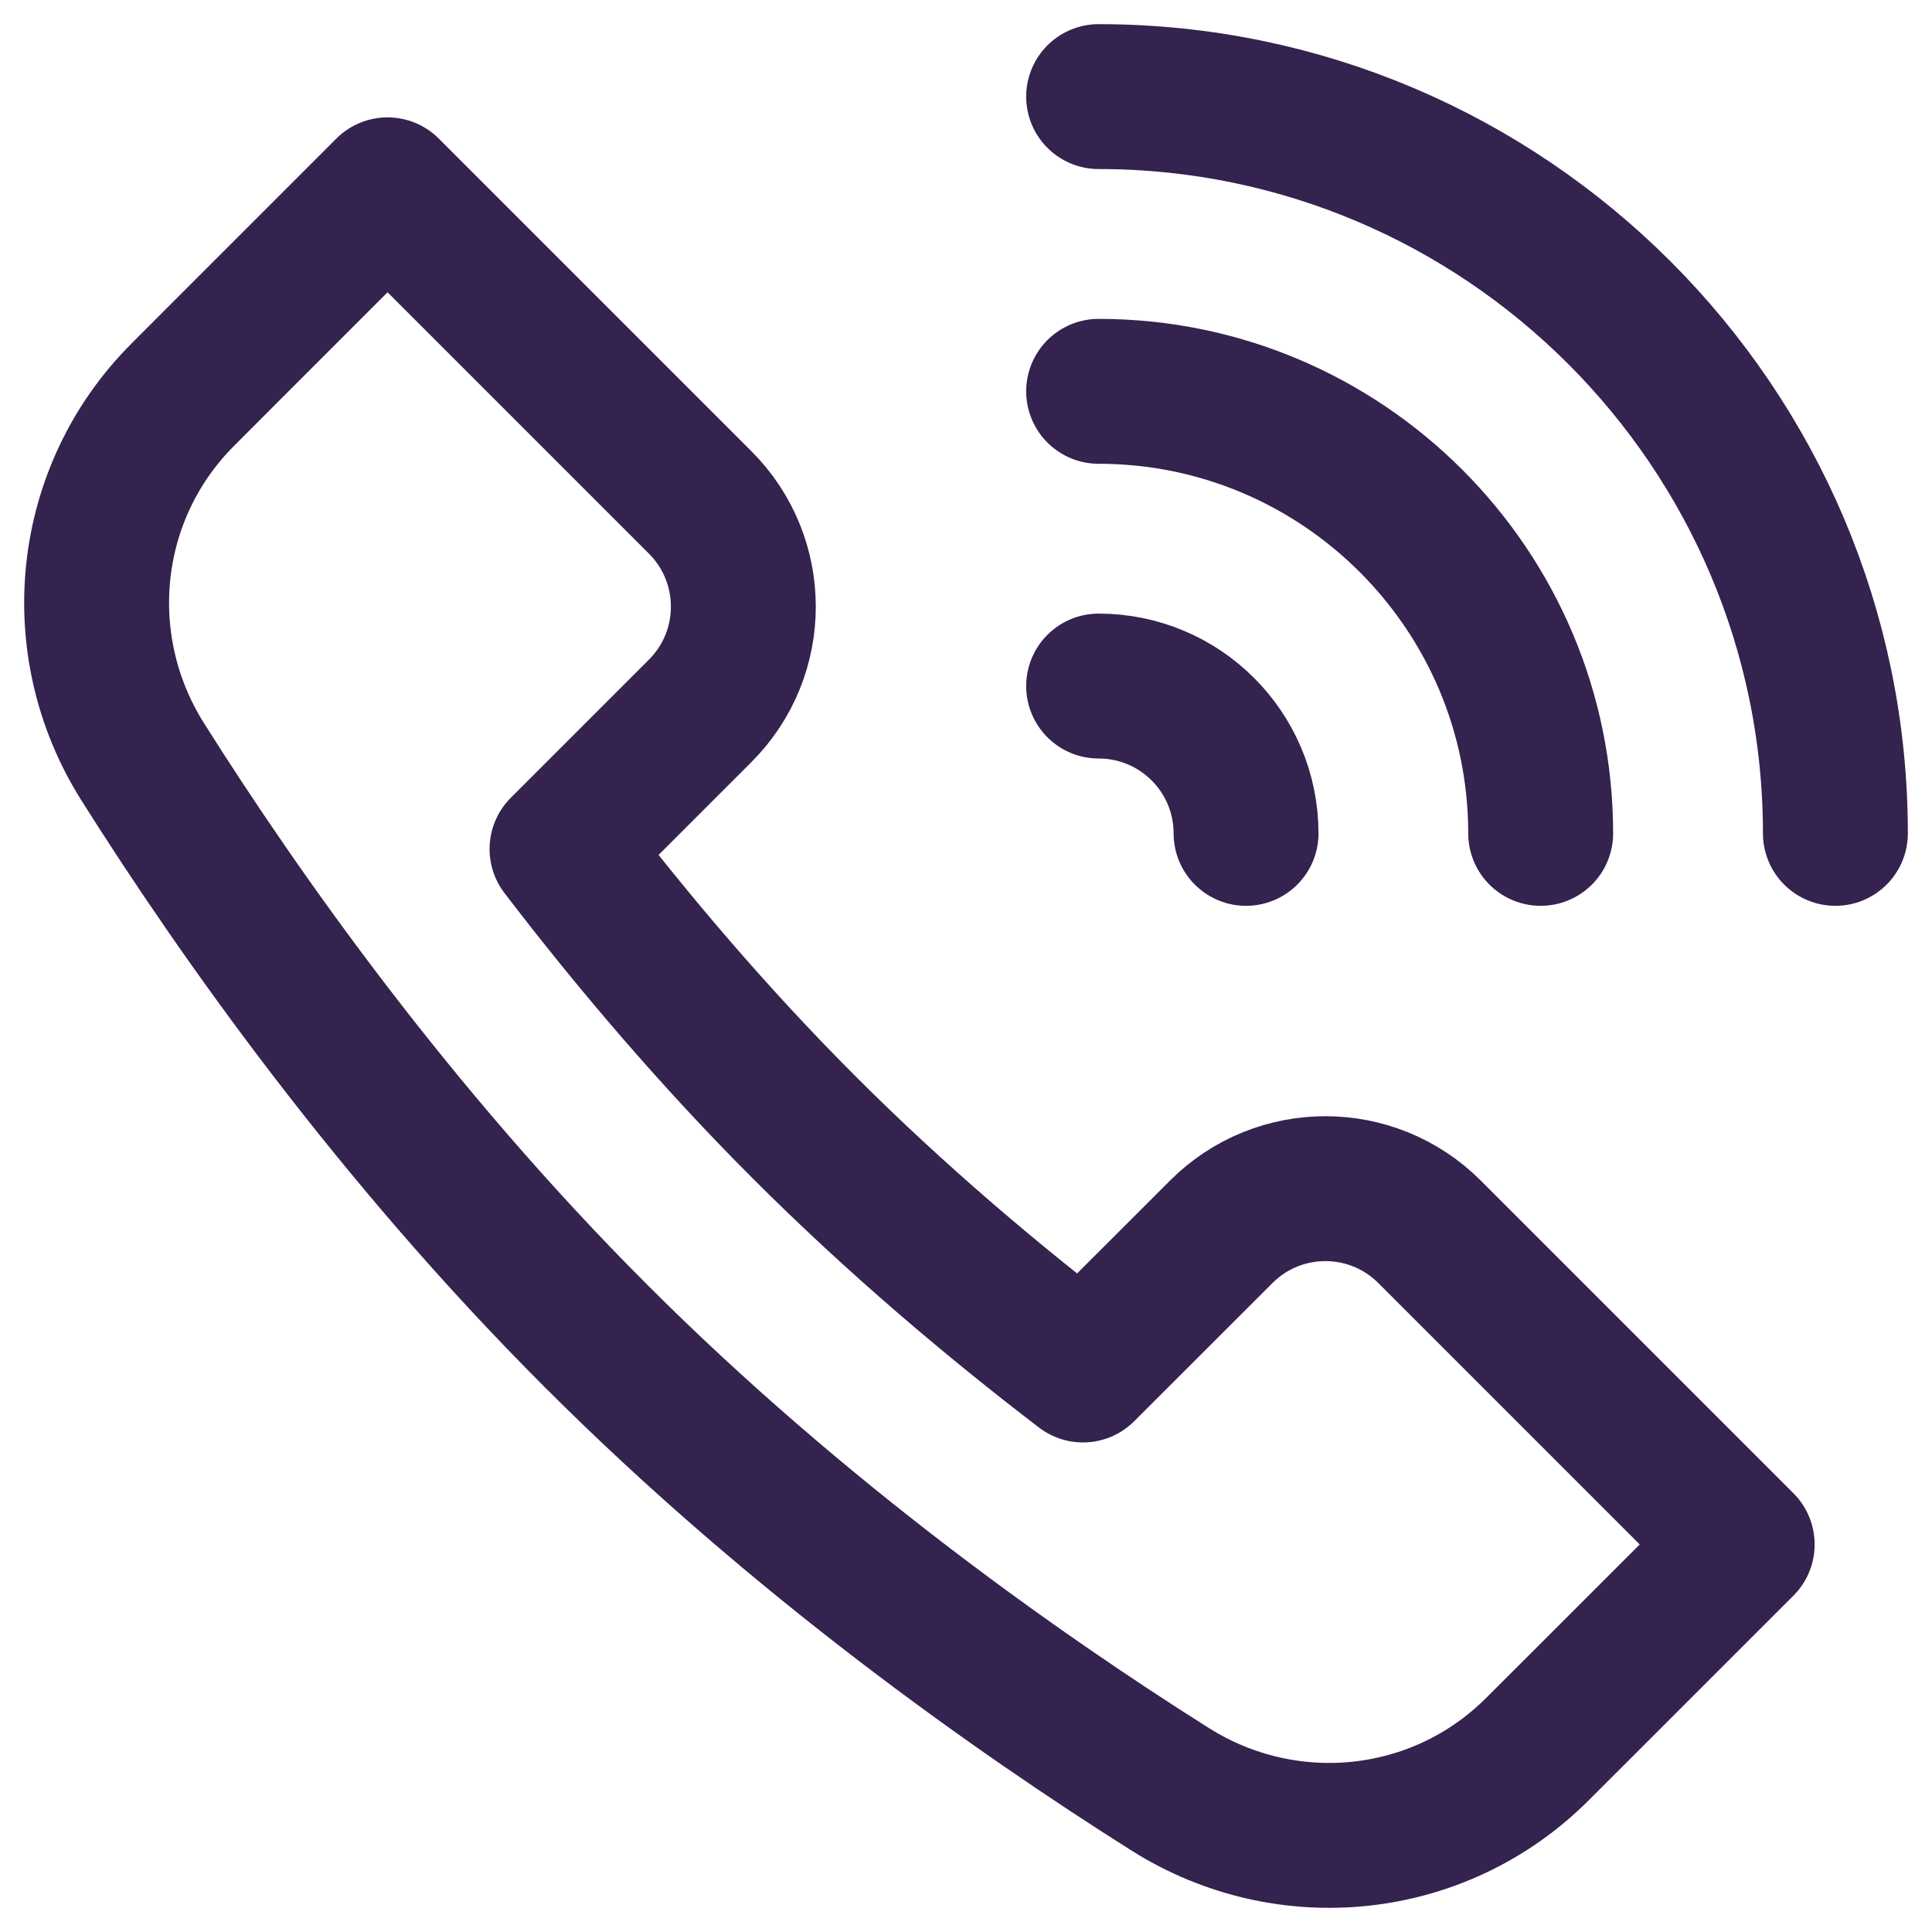
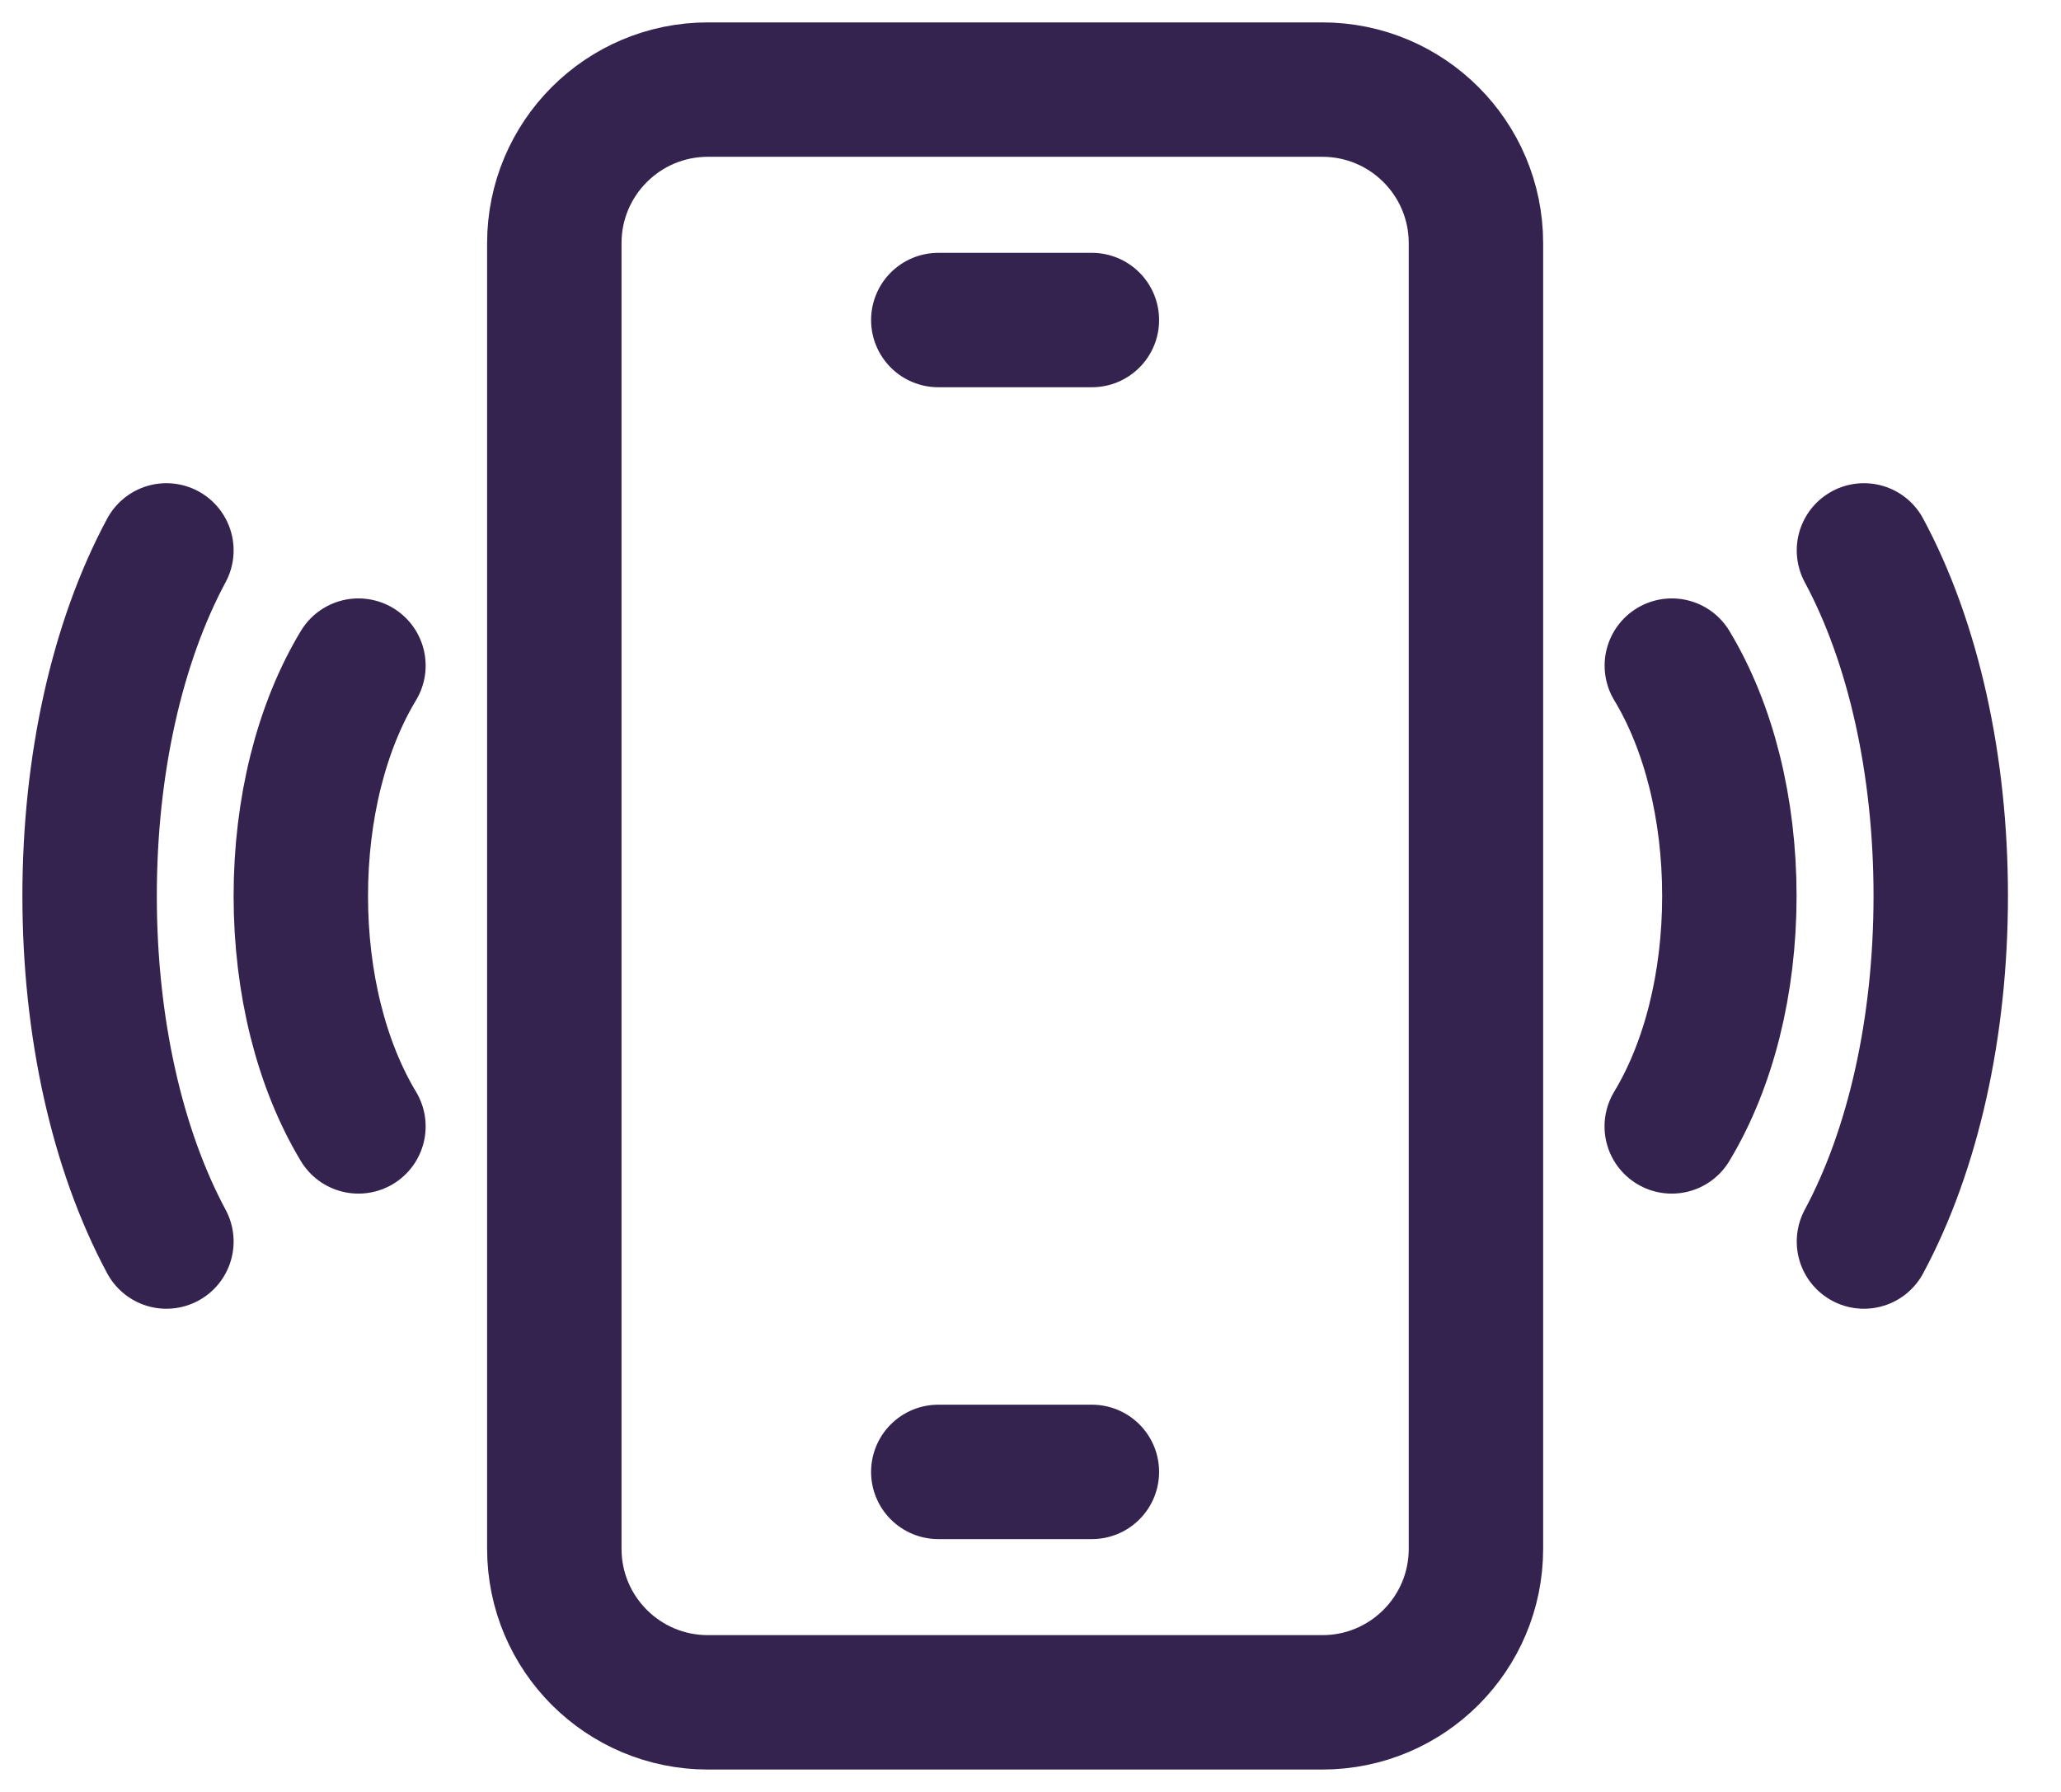
- <svg xmlns="http://www.w3.org/2000/svg" width="20" height="20" viewBox="0 0 20 20" fill="none">
-   <path d="M11.373 1C15.578 1 19 4.422 19 8.627" stroke="#34224F" stroke-width="1.5" stroke-miterlimit="10" stroke-linecap="round" stroke-linejoin="round" />
-   <path d="M11.373 4.051C13.897 4.051 15.949 6.104 15.949 8.627" stroke="#34224F" stroke-width="1.5" stroke-miterlimit="10" stroke-linecap="round" stroke-linejoin="round" />
-   <path d="M11.373 7.102C12.216 7.102 12.899 7.785 12.899 8.627" stroke="#34224F" stroke-width="1.5" stroke-miterlimit="10" stroke-linecap="round" stroke-linejoin="round" />
-   <path d="M7.248 7.359L5.818 8.789C6.533 9.724 7.374 10.72 8.327 11.673C9.279 12.625 10.275 13.466 11.211 14.182L12.642 12.752C13.237 12.156 14.203 12.156 14.799 12.752L18.035 15.988L16.417 17.606L15.914 18.108C14.901 19.121 13.328 19.287 12.116 18.524C10.519 17.517 8.261 15.922 6.17 13.83C4.078 11.739 2.483 9.481 1.476 7.884C0.713 6.672 0.879 5.099 1.892 4.086L2.394 3.583L4.012 1.965L7.248 5.201C7.844 5.797 7.844 6.763 7.248 7.359Z" stroke="#34224F" stroke-width="1.5" stroke-miterlimit="10" stroke-linecap="round" stroke-linejoin="round" />
+ <svg xmlns="http://www.w3.org/2000/svg" width="23" height="20" viewBox="0 0 23 20" fill="none">
+   <path d="M16.471 17.286C16.471 18.233 15.704 19 14.757 19H7.9C6.953 19 6.186 18.233 6.186 17.286V2.714C6.186 1.768 6.953 1 7.9 1H14.757C15.704 1 16.471 1.768 16.471 2.714V17.286Z" stroke="#34224F" stroke-width="1.5" stroke-miterlimit="10" stroke-linecap="round" stroke-linejoin="round" />
+   <path d="M12.185 16.428H10.471" stroke="#34224F" stroke-width="1.5" stroke-miterlimit="10" stroke-linecap="round" stroke-linejoin="round" />
+   <path d="M12.185 3.572H10.471" stroke="#34224F" stroke-width="1.5" stroke-miterlimit="10" stroke-linecap="round" stroke-linejoin="round" />
+   <path d="M20.801 6.143C21.354 7.172 21.658 8.542 21.658 9.999C21.658 11.457 21.354 12.827 20.801 13.857" stroke="#34224F" stroke-width="1.5" stroke-miterlimit="10" stroke-linecap="round" stroke-linejoin="round" />
+   <path d="M18.657 7.429C19.071 8.115 19.299 9.028 19.299 10C19.299 10.971 19.071 11.884 18.656 12.572" stroke="#34224F" stroke-width="1.5" stroke-miterlimit="10" stroke-linecap="round" stroke-linejoin="round" />
+   <path d="M1.857 6.143C1.304 7.172 1 8.542 1 9.999C1 11.457 1.304 12.827 1.857 13.857" stroke="#34224F" stroke-width="1.5" stroke-miterlimit="10" stroke-linecap="round" stroke-linejoin="round" />
+   <path d="M4 7.429C3.586 8.115 3.357 9.028 3.357 10C3.357 10.971 3.586 11.884 4 12.572" stroke="#34224F" stroke-width="1.5" stroke-miterlimit="10" stroke-linecap="round" stroke-linejoin="round" />
</svg>
